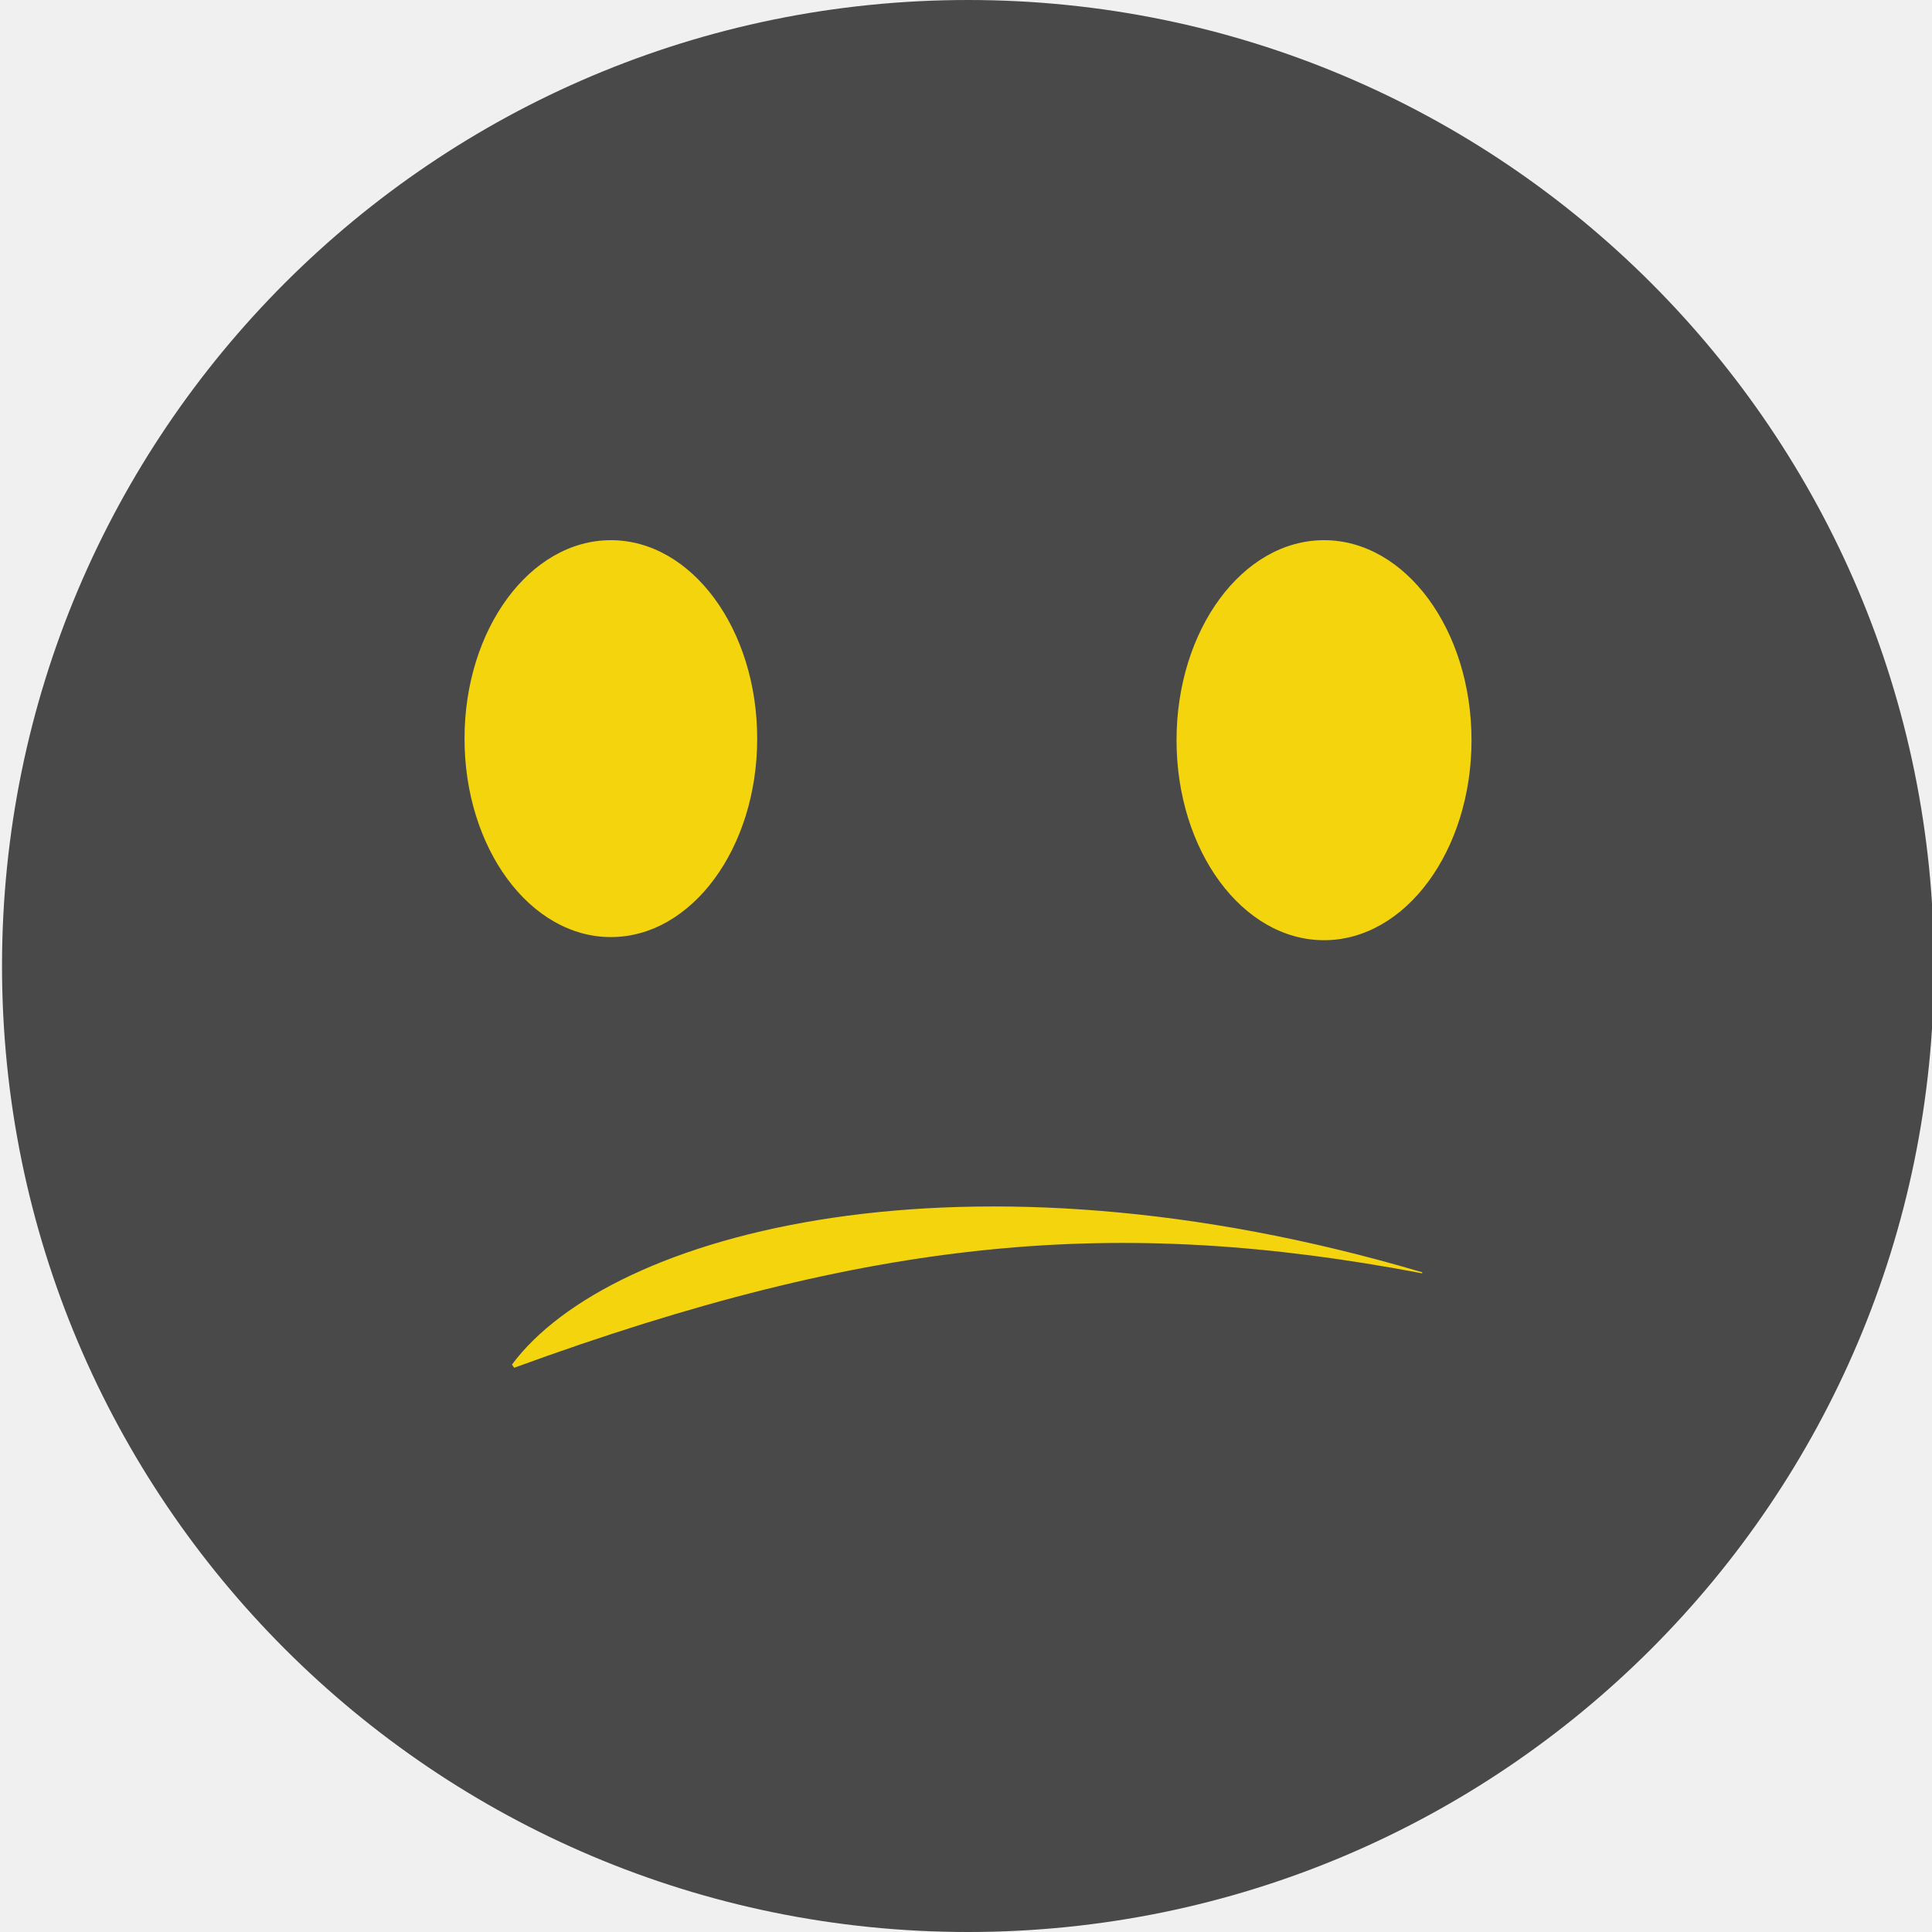
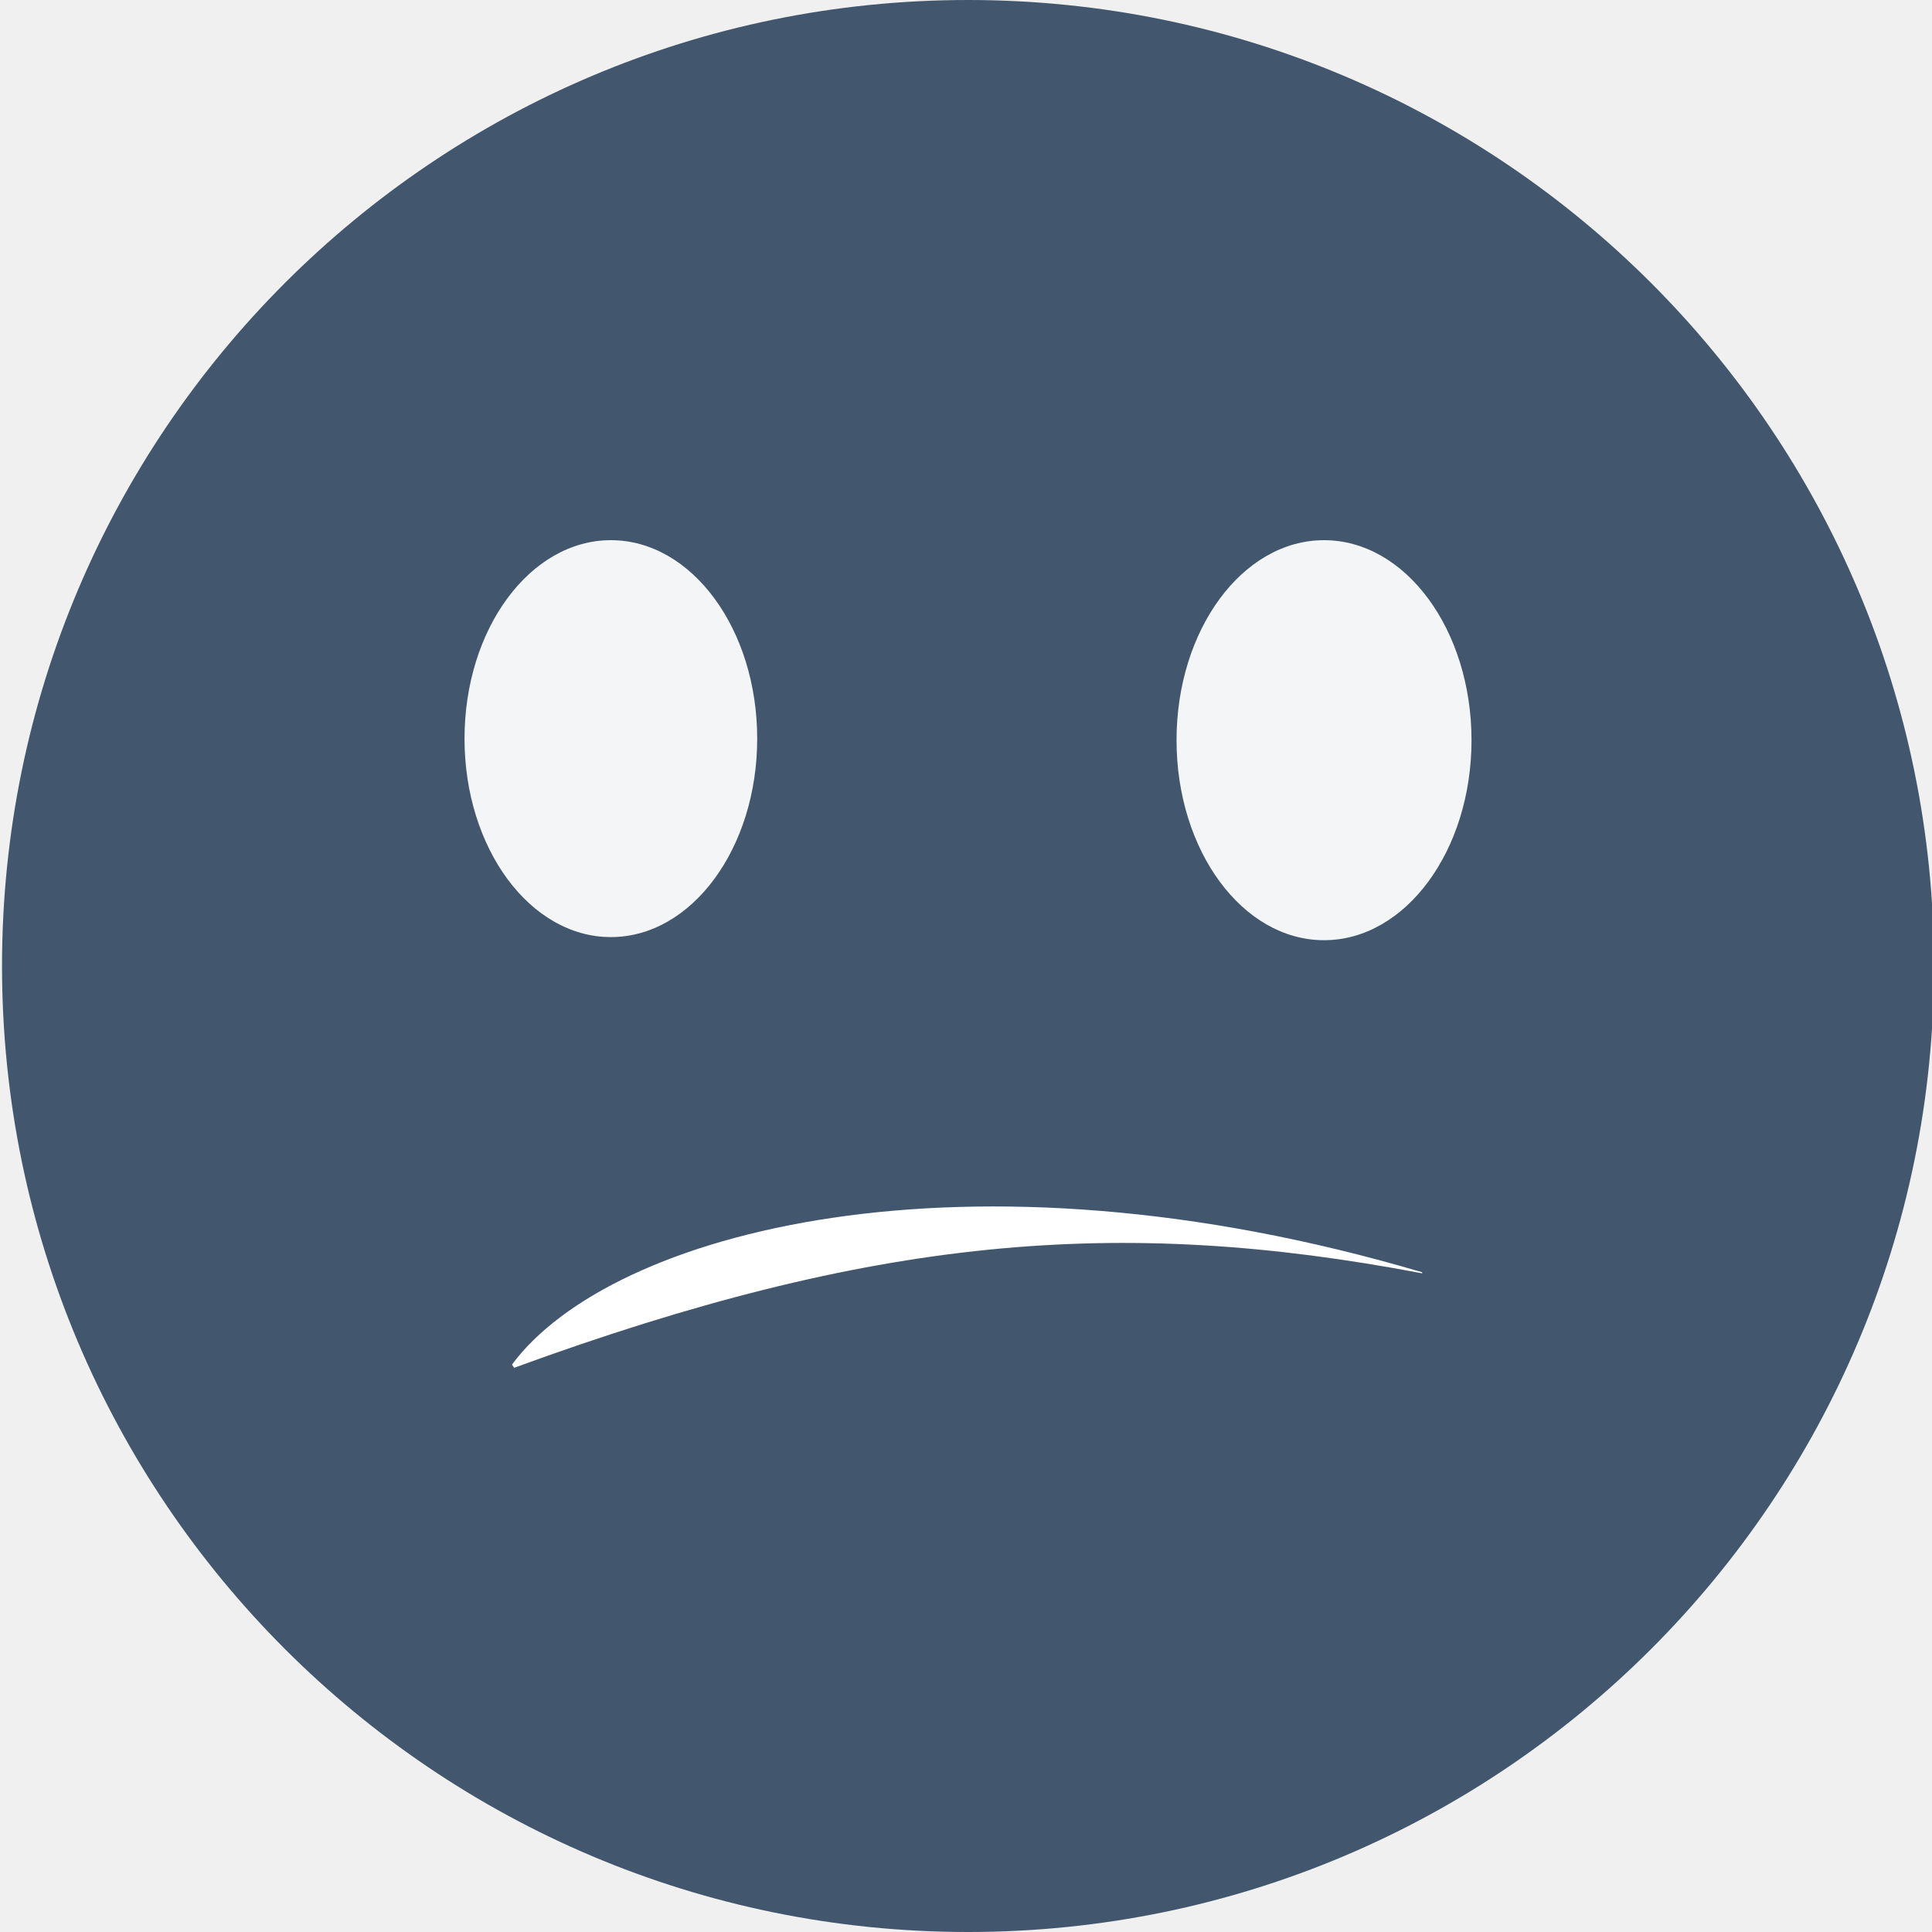
<svg xmlns="http://www.w3.org/2000/svg" width="123.09mm" height="123.09mm" viewBox="0 0 436.146 436.146" id="svg26658" version="1.1">
  <defs id="defs26660" />
  <g id="layer1" transform="translate(-161.3622,-253.7362)">
-     <circle style="opacity:1;fill:#494949;fill-opacity:1;stroke:none;stroke-width:1;stroke-miterlimit:4;stroke-dasharray:3, 1;stroke-dashoffset:0;stroke-opacity:1" id="path31138" cx="379.891" cy="471.809" r="218.073" />
-     <g id="g40205" transform="translate(-1.51742,0)" style="fill:#f4d40d;fill-opacity:1">
-       <ellipse ry="44.8" rx="33.035" cy="420.481" cx="300.78" id="path40192" style="opacity:1;fill:#f4d40d;fill-opacity:1;stroke:none;stroke-width:1;stroke-miterlimit:4;stroke-dasharray:3, 1;stroke-dashoffset:0;stroke-opacity:1" />
-       <ellipse ry="45.153" rx="33.295" cy="420.834" cx="461.776" id="path40194" style="opacity:1;fill:#f4d40d;fill-opacity:1;stroke:none;stroke-width:1;stroke-miterlimit:4;stroke-dasharray:3, 1;stroke-dashoffset:0;stroke-opacity:1" />
+     <circle style="opacity:1;fill:#42576e;fill-opacity:1;stroke:none;stroke-width:1;stroke-miterlimit:4;stroke-dasharray:3, 1;stroke-dashoffset:0;stroke-opacity:1" id="path31138" cx="379.891" cy="471.809" r="218.073" />
+     <g id="g40205" transform="translate(-1.51742,0)" style="fill:#ffffff;fill-opacity:0.941">
+       <ellipse ry="44.8" rx="33.035" cy="420.481" cx="300.78" id="path40192" style="opacity:1;fill:#ffffff;fill-opacity:0.941;stroke:none;stroke-width:1;stroke-miterlimit:4;stroke-dasharray:3, 1;stroke-dashoffset:0;stroke-opacity:1" />
+       <ellipse ry="45.153" rx="33.295" cy="420.834" cx="461.776" id="path40194" style="opacity:1;fill:#ffffff;fill-opacity:0.941;stroke:none;stroke-width:1;stroke-miterlimit:4;stroke-dasharray:3, 1;stroke-dashoffset:0;stroke-opacity:1" />
    </g>
-     <path style="fill:#f4d40d;fill-opacity:1;fill-rule:evenodd;stroke:none;stroke-width:1px;stroke-linecap:butt;stroke-linejoin:miter;stroke-opacity:1" d="m 276.941,561.785 c 22.292,-30.046 102.252,-51.368 205.473,-20.838 l 0,0.242 C 413.6,528.105 358.355,532.951 277.425,562.512 Z" id="path40198" />
+     <path style="fill:#ffffff;fill-opacity:1;fill-rule:evenodd;stroke:none;stroke-width:1px;stroke-linecap:butt;stroke-linejoin:miter;stroke-opacity:1" d="m 276.941,561.785 c 22.292,-30.046 102.252,-51.368 205.473,-20.838 l 0,0.242 C 413.6,528.105 358.355,532.951 277.425,562.512 Z" id="path40198" />
  </g>
</svg>
